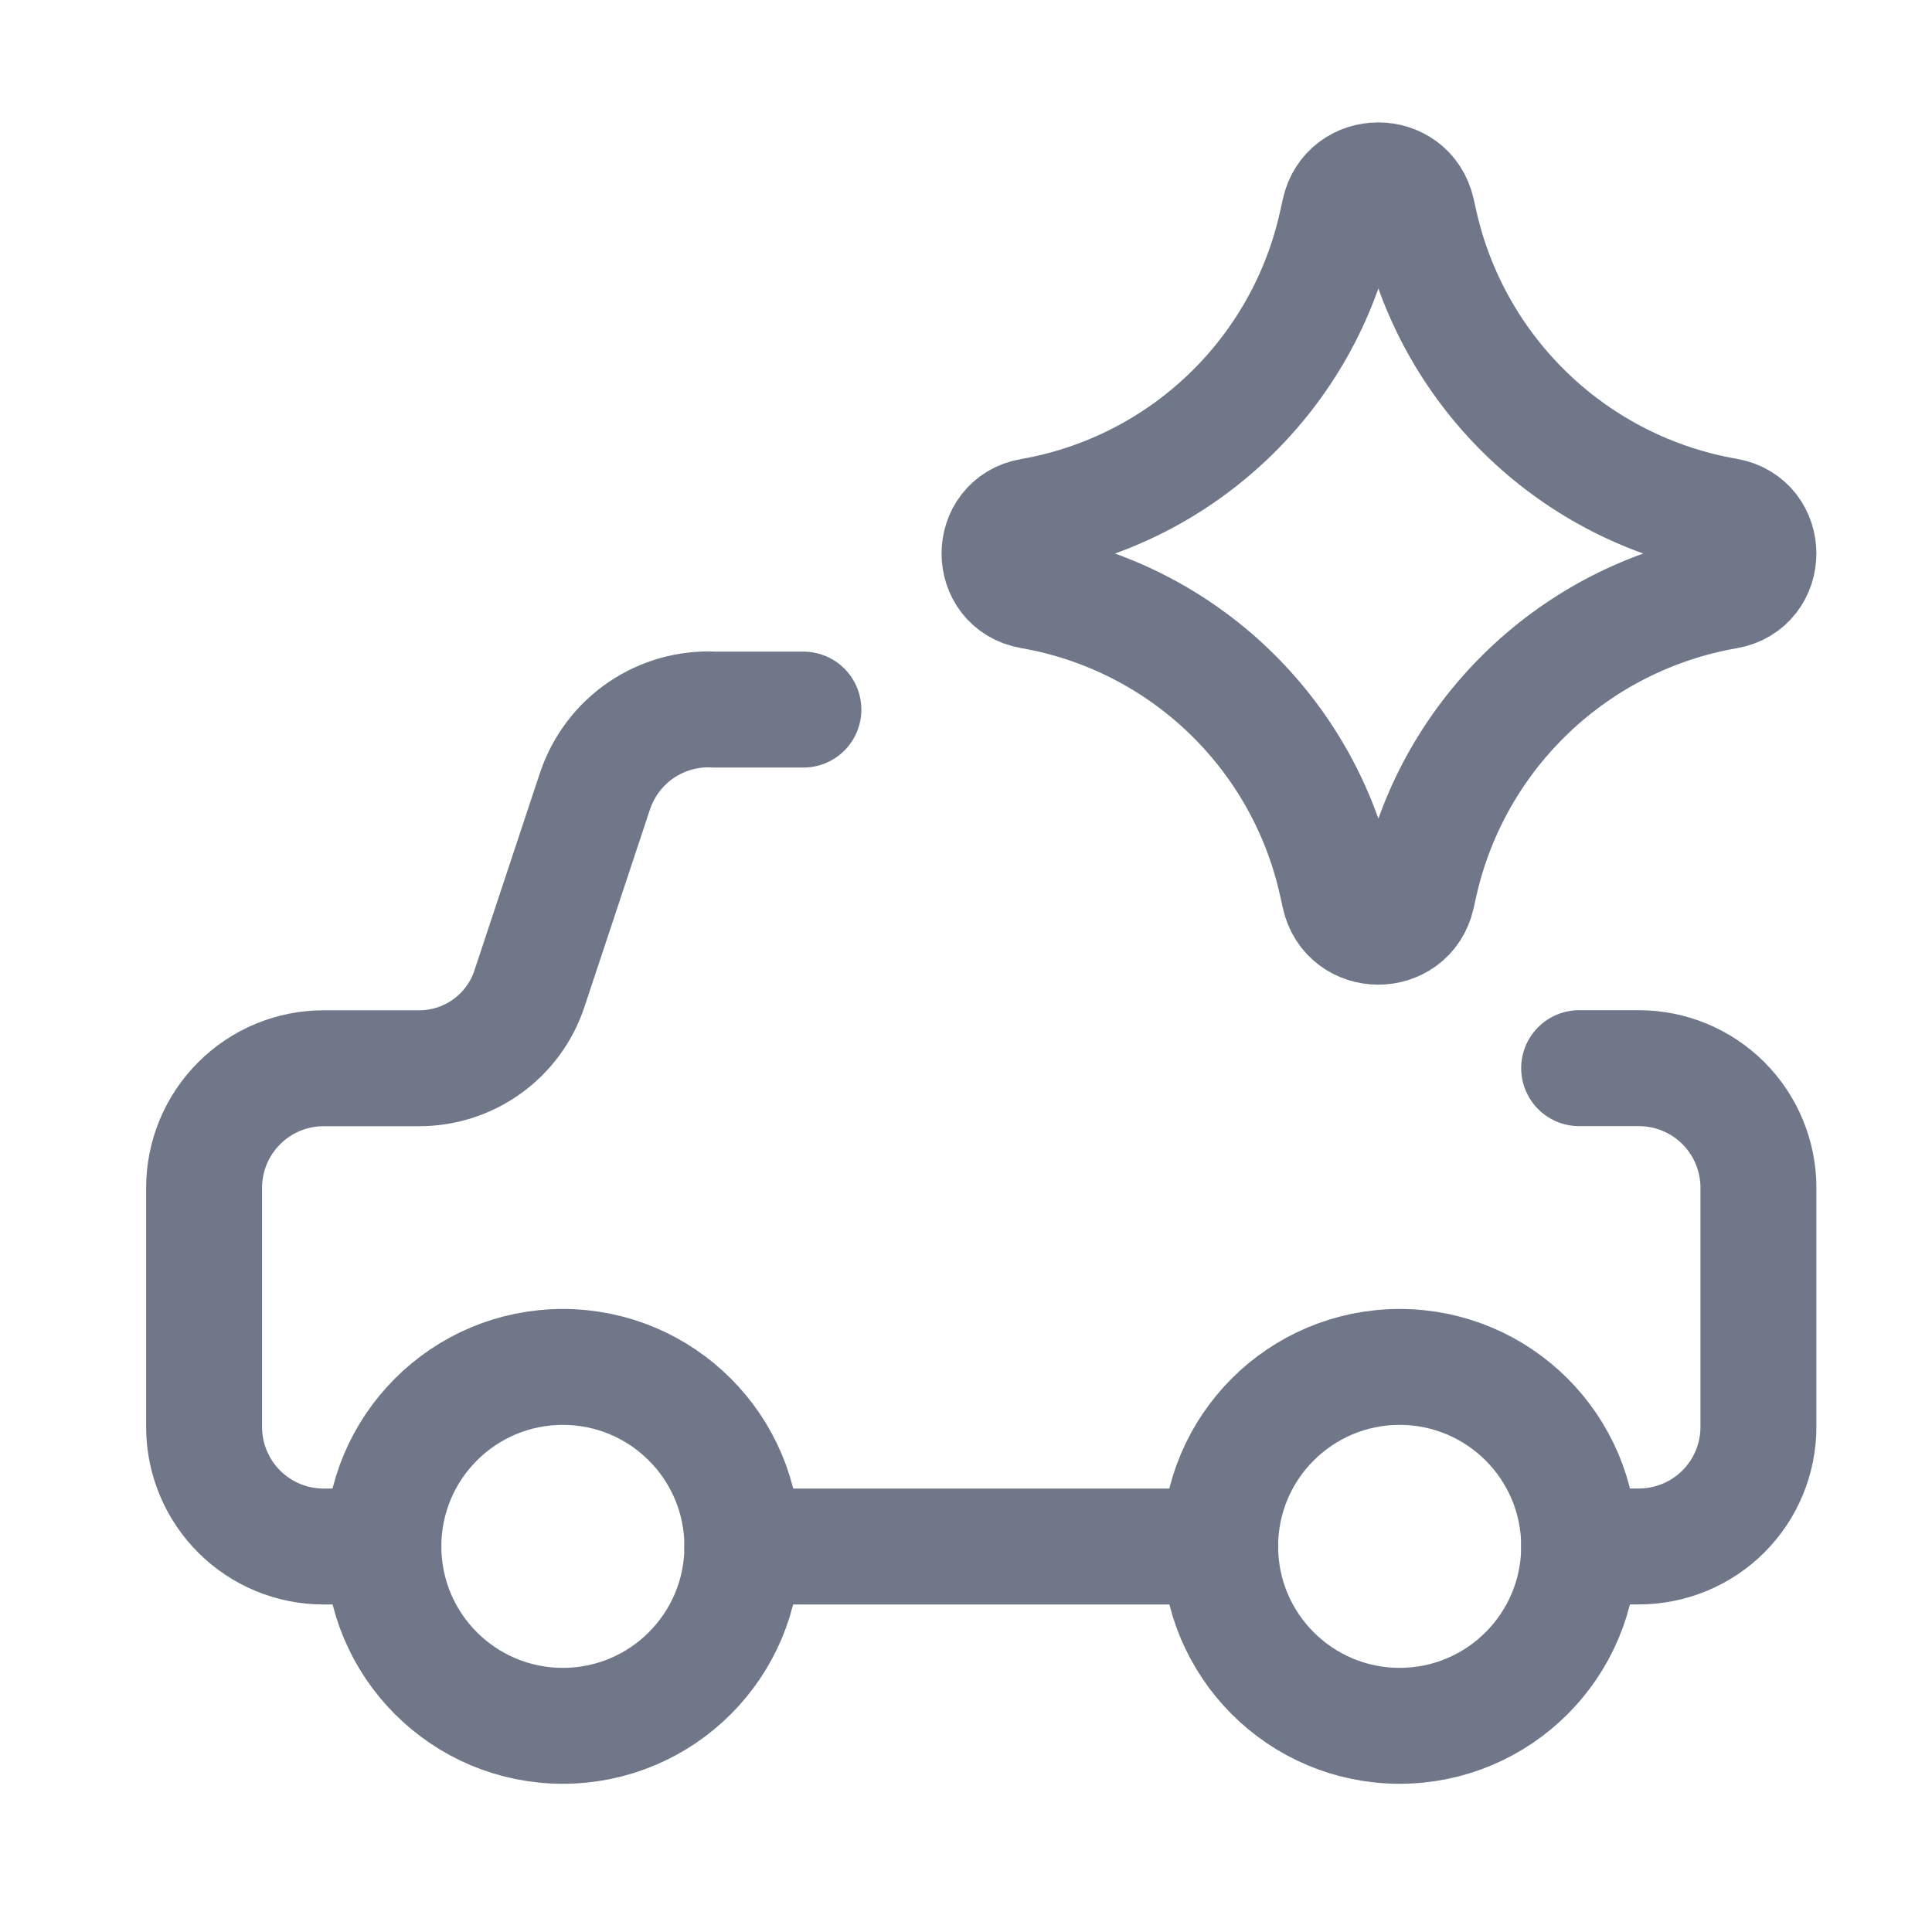
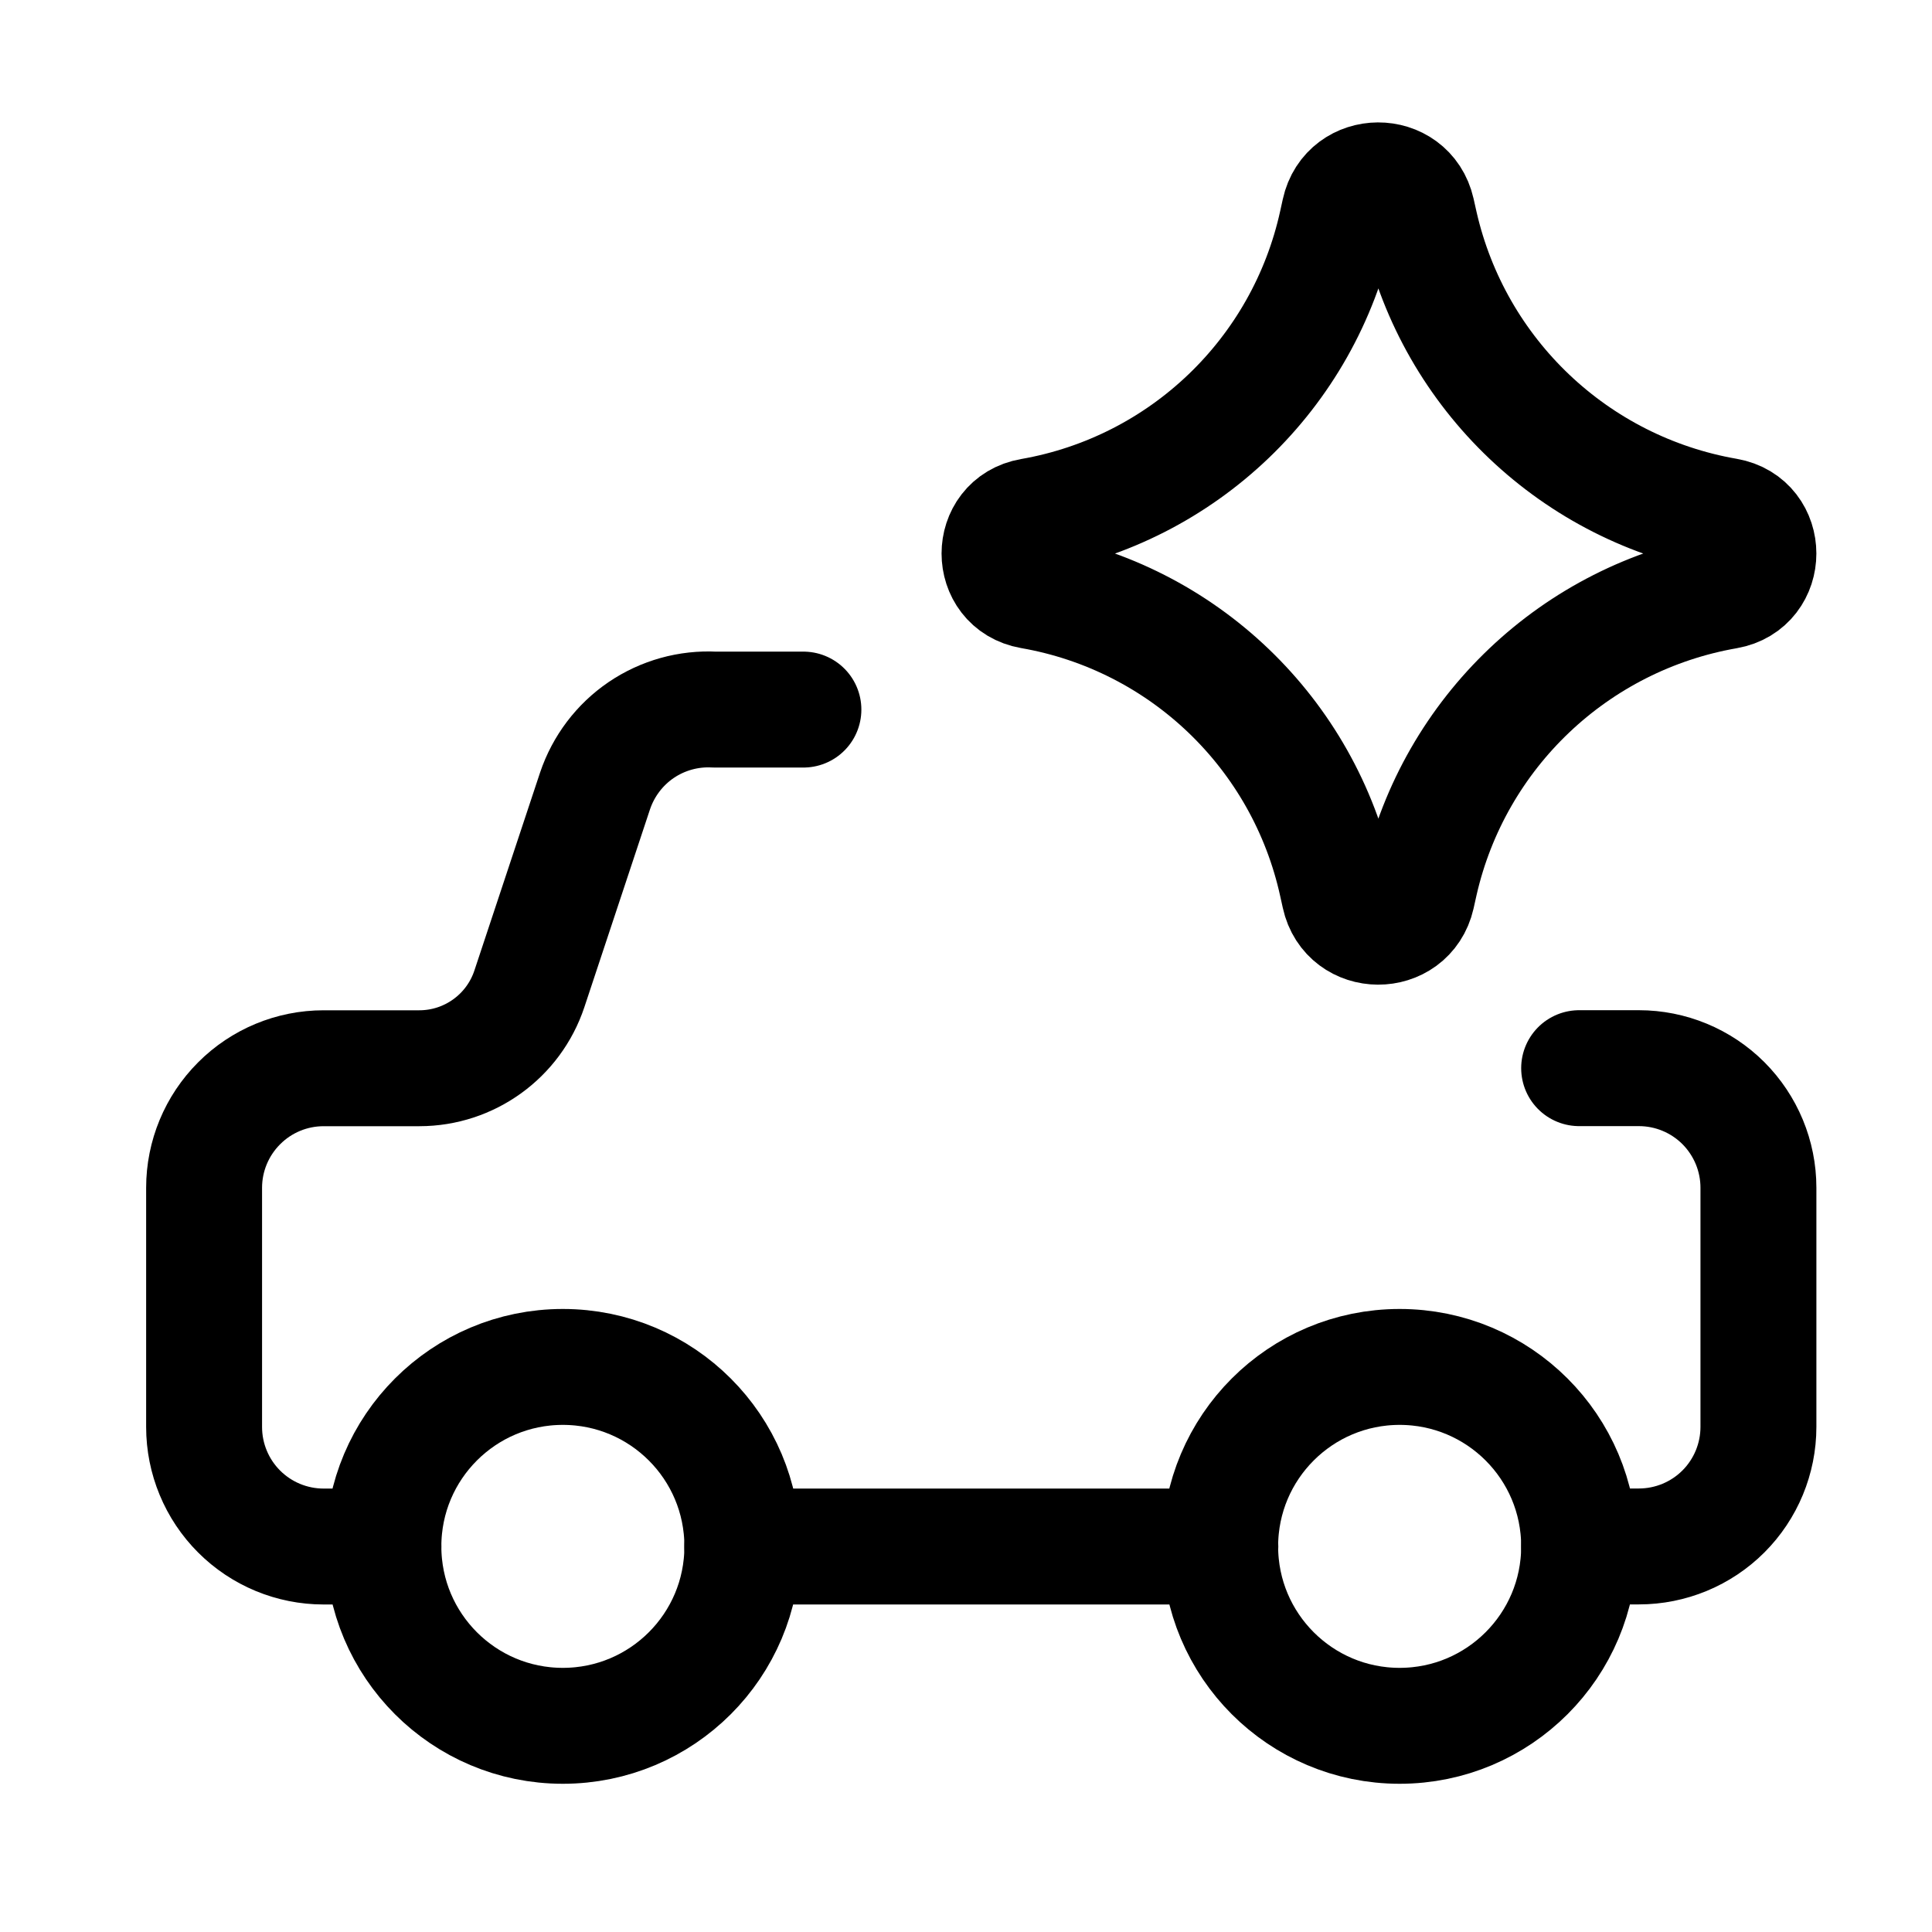
<svg xmlns="http://www.w3.org/2000/svg" width="25" height="25" viewBox="0 0 25 25" fill="none">
-   <path d="M10.396 9.182H9.247C8.91 9.164 8.576 9.257 8.296 9.447C8.017 9.637 7.808 9.914 7.7 10.234L6.85 12.796C6.646 13.409 6.072 13.823 5.426 13.823H4.188C3.777 13.823 3.384 13.986 3.094 14.277C2.804 14.567 2.641 14.96 2.641 15.37V18.465C2.641 18.875 2.804 19.269 3.094 19.559C3.384 19.849 3.777 20.012 4.188 20.012H4.961" stroke="#6F7788" stroke-width="1.5" stroke-linecap="round" stroke-linejoin="round" />
-   <path d="M20.434 13.822H21.207C21.617 13.822 22.011 13.985 22.301 14.275C22.591 14.566 22.754 14.959 22.754 15.369V18.464C22.754 18.874 22.591 19.268 22.301 19.558C22.011 19.848 21.617 20.011 21.207 20.011H20.434" stroke="#6F7788" stroke-width="1.5" stroke-linecap="round" stroke-linejoin="round" />
-   <path d="M18.111 22.332C16.829 22.332 15.789 21.292 15.789 20.01C15.789 18.727 16.829 17.688 18.111 17.688C19.394 17.688 20.434 18.727 20.434 20.01C20.434 21.292 19.394 22.332 18.111 22.332Z" stroke="#6F7788" stroke-width="1.5" stroke-linecap="round" stroke-linejoin="round" />
-   <path d="M7.283 22.332C6.001 22.332 4.961 21.293 4.961 20.01C4.961 18.727 6.001 17.688 7.283 17.688C8.566 17.688 9.606 18.727 9.606 20.01C9.606 21.293 8.566 22.332 7.283 22.332Z" stroke="#6F7788" stroke-width="1.5" stroke-linecap="round" stroke-linejoin="round" />
-   <path d="M15.791 20.012H9.605" stroke="#6F7788" stroke-width="1.5" stroke-linecap="round" stroke-linejoin="round" />
-   <path d="M13.341 7.647C12.798 7.552 12.798 6.773 13.341 6.679C15.308 6.336 16.872 4.838 17.299 2.888L17.332 2.738C17.449 2.202 18.214 2.198 18.336 2.734L18.375 2.908C18.818 4.849 20.383 6.335 22.345 6.676C22.89 6.771 22.89 7.554 22.345 7.649C20.383 7.991 18.818 9.476 18.375 11.417L18.336 11.592C18.214 12.127 17.449 12.124 17.332 11.587L17.299 11.438C16.872 9.487 15.308 7.989 13.341 7.647Z" stroke="#6F7788" stroke-width="1.5" stroke-linecap="round" stroke-linejoin="round" />
+   <path d="M10.396 9.182H9.247C8.91 9.164 8.576 9.257 8.296 9.447C8.017 9.637 7.808 9.914 7.7 10.234L6.85 12.796C6.646 13.409 6.072 13.823 5.426 13.823H4.188C3.777 13.823 3.384 13.986 3.094 14.277C2.804 14.567 2.641 14.96 2.641 15.37V18.465C2.641 18.875 2.804 19.269 3.094 19.559C3.384 19.849 3.777 20.012 4.188 20.012H4.961" stroke="currentColor" stroke-width="1.5" stroke-linecap="round" stroke-linejoin="round" />
+   <path d="M20.434 13.822H21.207C21.617 13.822 22.011 13.985 22.301 14.275C22.591 14.566 22.754 14.959 22.754 15.369V18.464C22.754 18.874 22.591 19.268 22.301 19.558C22.011 19.848 21.617 20.011 21.207 20.011H20.434" stroke="currentColor" stroke-width="1.5" stroke-linecap="round" stroke-linejoin="round" />
+   <path d="M18.111 22.332C16.829 22.332 15.789 21.292 15.789 20.01C15.789 18.727 16.829 17.688 18.111 17.688C19.394 17.688 20.434 18.727 20.434 20.01C20.434 21.292 19.394 22.332 18.111 22.332Z" stroke="currentColor" stroke-width="1.5" stroke-linecap="round" stroke-linejoin="round" />
+   <path d="M7.283 22.332C6.001 22.332 4.961 21.293 4.961 20.01C4.961 18.727 6.001 17.688 7.283 17.688C8.566 17.688 9.606 18.727 9.606 20.01C9.606 21.293 8.566 22.332 7.283 22.332Z" stroke="currentColor" stroke-width="1.5" stroke-linecap="round" stroke-linejoin="round" />
+   <path d="M15.791 20.012H9.605" stroke="currentColor" stroke-width="1.5" stroke-linecap="round" stroke-linejoin="round" />
+   <path d="M13.341 7.647C12.798 7.552 12.798 6.773 13.341 6.679C15.308 6.336 16.872 4.838 17.299 2.888L17.332 2.738C17.449 2.202 18.214 2.198 18.336 2.734L18.375 2.908C18.818 4.849 20.383 6.335 22.345 6.676C22.89 6.771 22.89 7.554 22.345 7.649C20.383 7.991 18.818 9.476 18.375 11.417L18.336 11.592C18.214 12.127 17.449 12.124 17.332 11.587L17.299 11.438C16.872 9.487 15.308 7.989 13.341 7.647Z" stroke="currentColor" stroke-width="1.5" stroke-linecap="round" stroke-linejoin="round" />
</svg>
